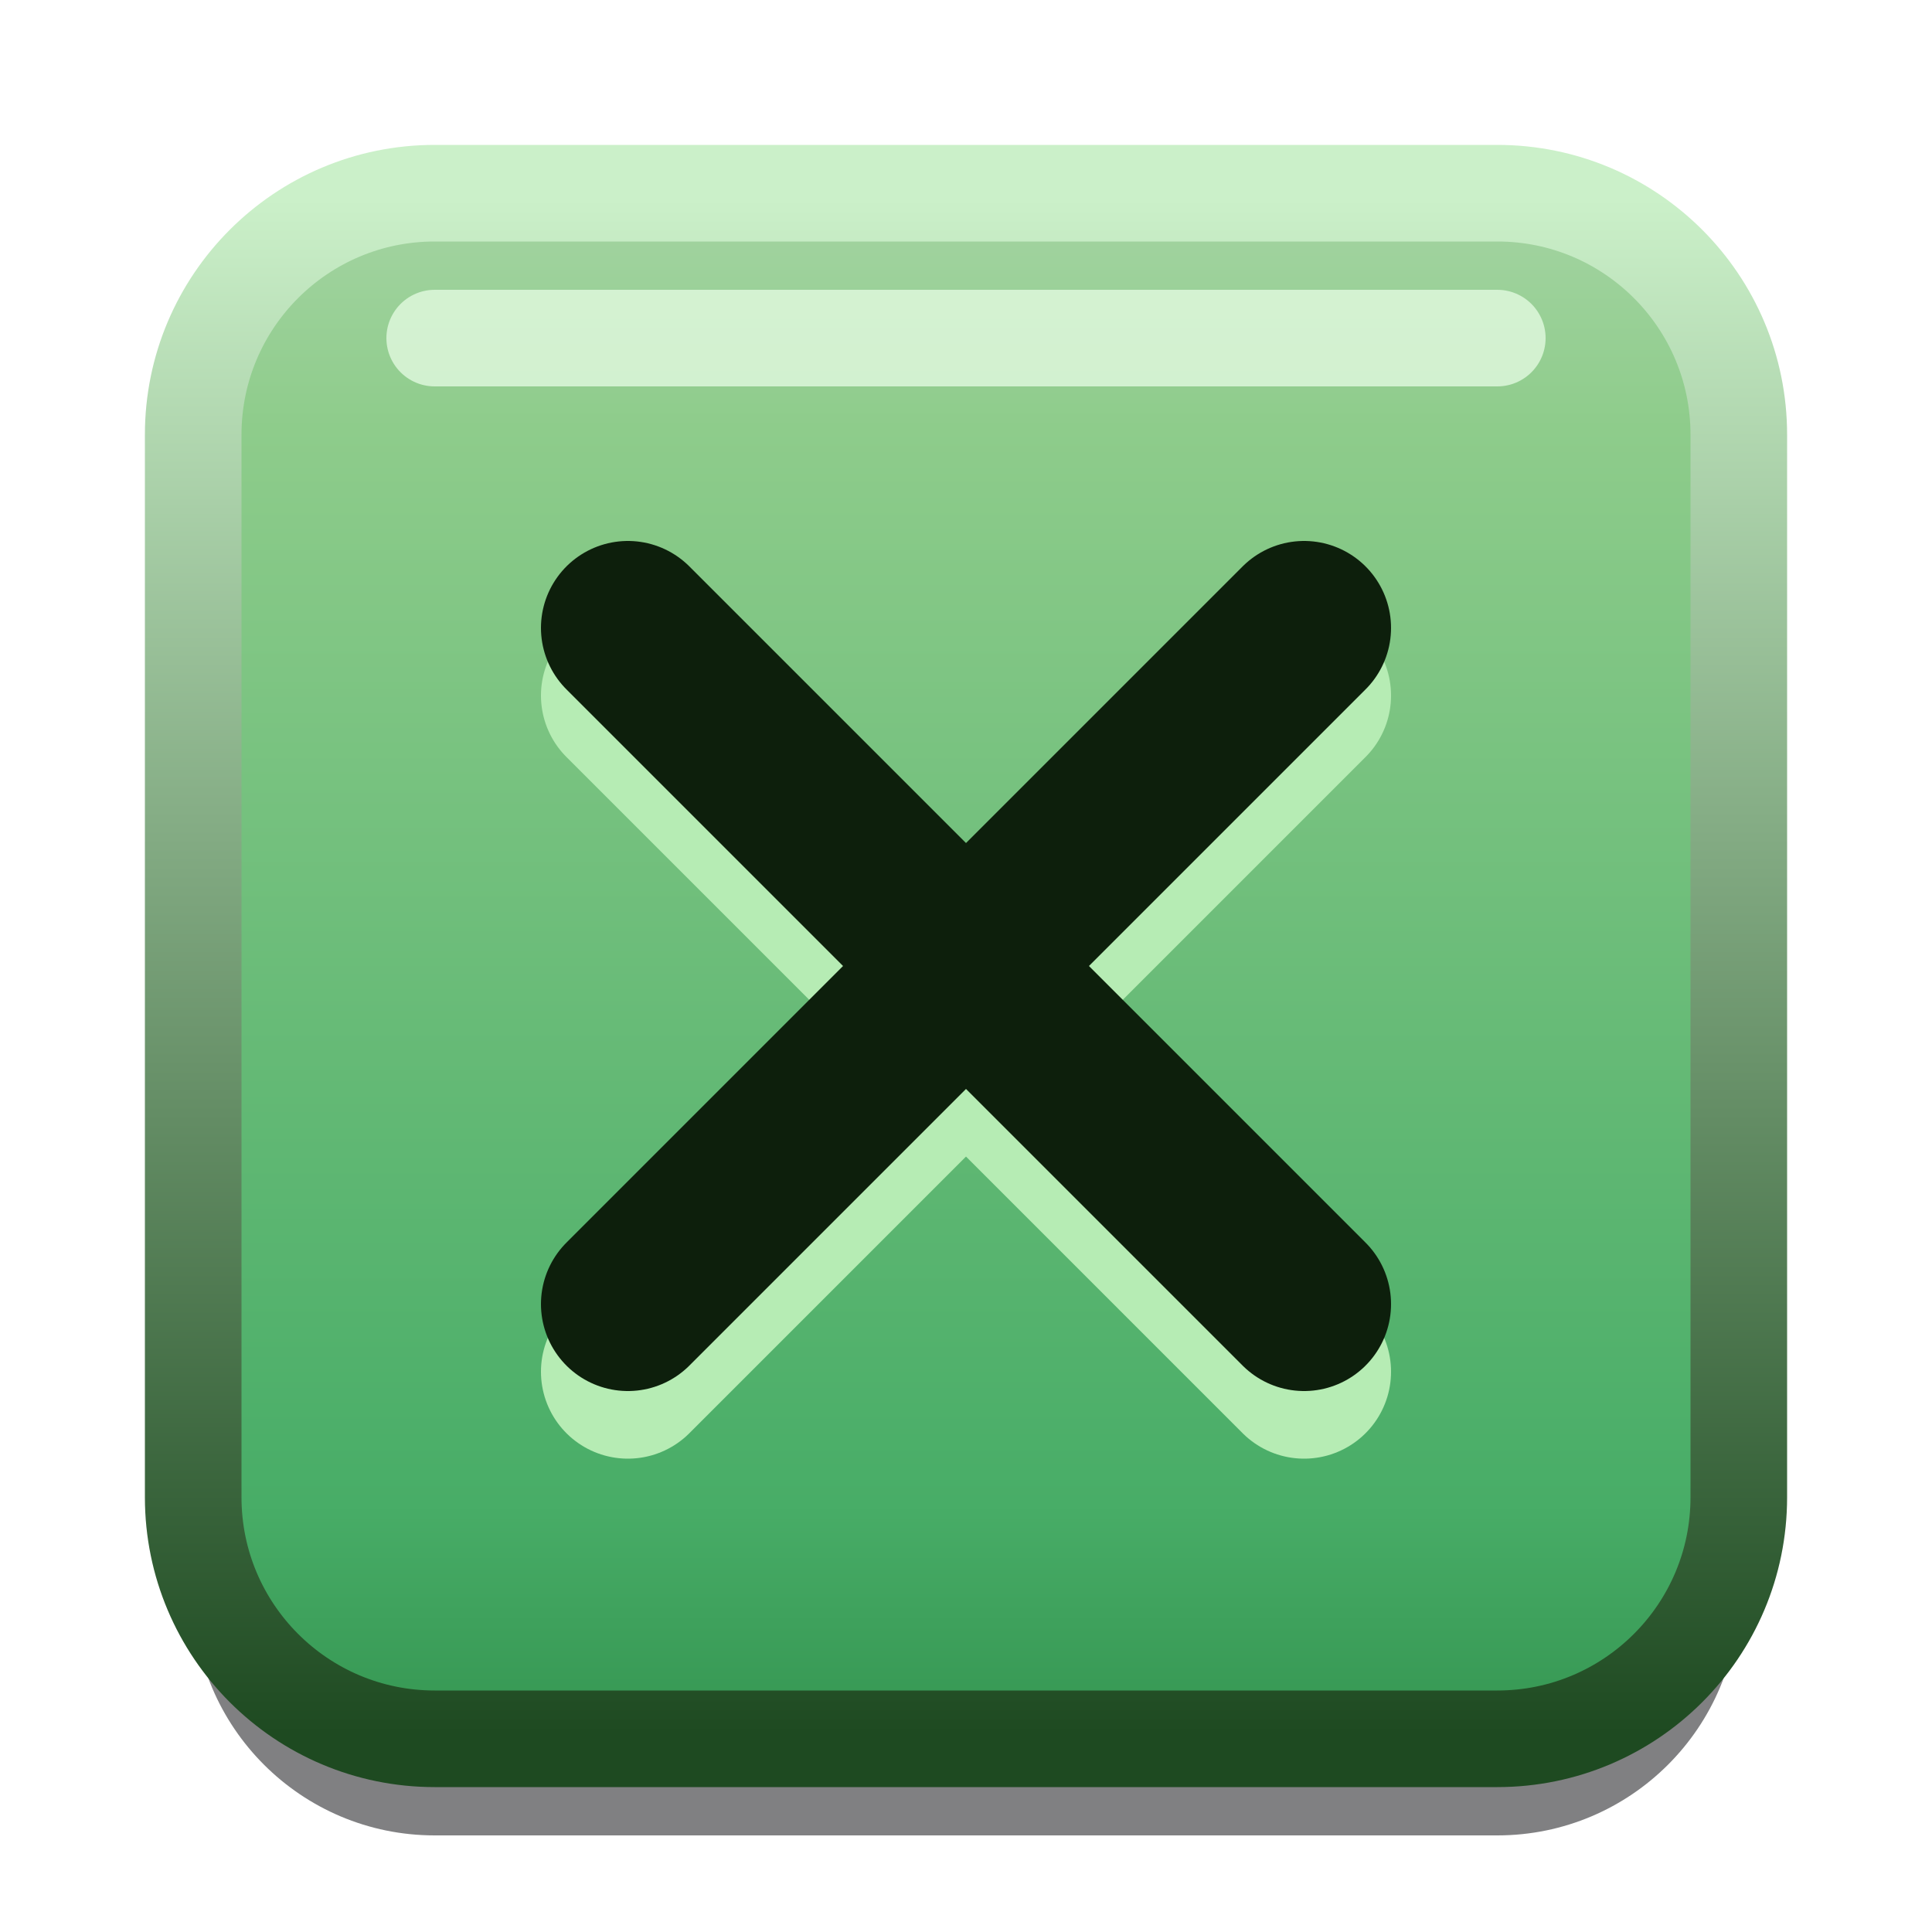
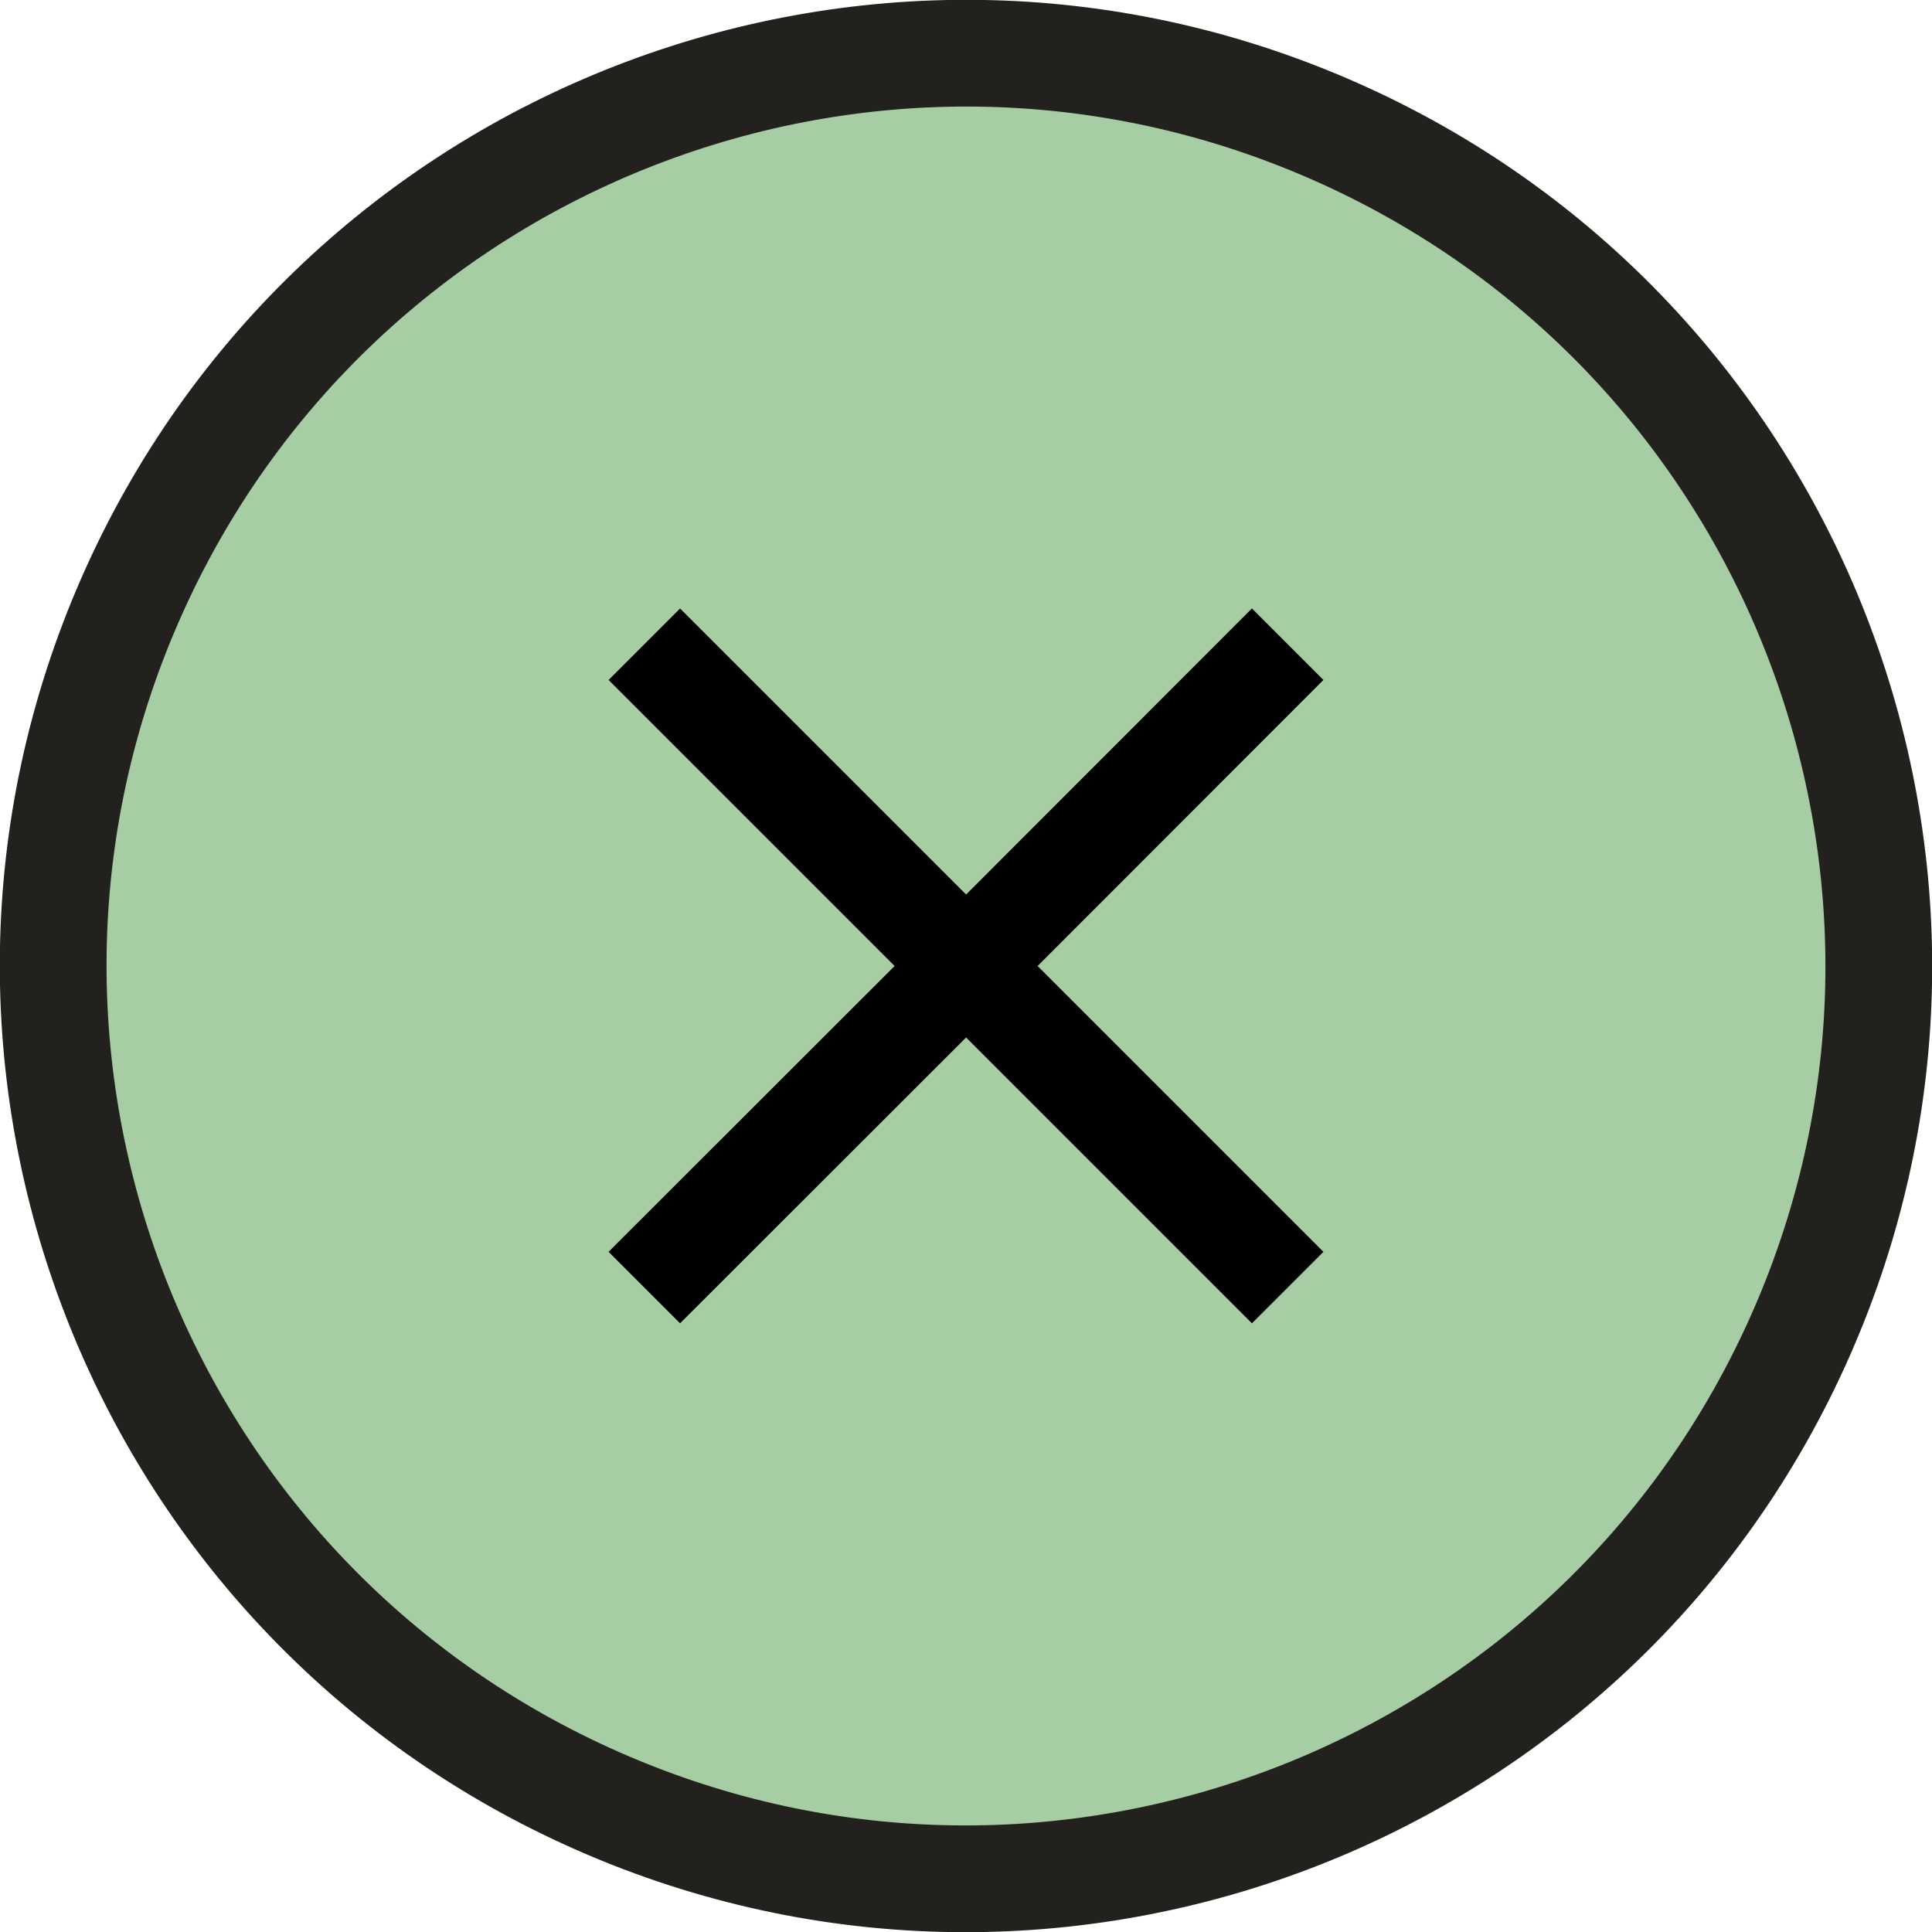
- <svg xmlns="http://www.w3.org/2000/svg" width="20" height="20" viewBox="0 0 20 20">
-   <defs>
-     <linearGradient id="btn_bg" x1="0%" y1="0%" x2="0%" y2="100%">
-       <stop offset="0%" stop-color="#a4d4a2" />
-       <stop offset="15%" stop-color="#8ecc8b" />
-       <stop offset="85%" stop-color="#48ad67" />
-       <stop offset="100%" stop-color="#359652" />
+ <svg xmlns="http://www.w3.org/2000/svg" xmlns:xlink="http://www.w3.org/1999/xlink" width="20" height="20" id="svg4026" version="1.1">
+   <defs id="defs4028">
+     <linearGradient y2="5.463" x2="1.059" y1="13.859" x1="18.841" spreadMethod="repeat" gradientUnits="userSpaceOnUse" id="linearGradient5279" xlink:href="#linearGradient4060-08-4" />
+     <linearGradient id="linearGradient4060-08-4">
+       <stop style="stop-color:#7caa78;stop-opacity:1;" offset="0" id="stop4062-7-44-1" />
+       <stop id="stop3785-2-2-2" offset="0.65" style="stop-color:#8ebf8b;stop-opacity:1;" />
+       <stop style="stop-color:#a7cda5;stop-opacity:1;" offset="1" id="stop4064-93-4" />
    </linearGradient>
-     <linearGradient id="btn_border" x1="0%" y1="0%" x2="0%" y2="100%">
-       <stop offset="0%" stop-color="#cbf0c9" />
-       <stop offset="100%" stop-color="#1e4a21" />
-     </linearGradient>
+     <linearGradient xlink:href="#linearGradient4060-08-4" id="linearGradient5339" x1="-1052.364" y1="9.5" x2="-1033.36" y2="9.5" gradientUnits="userSpaceOnUse" gradientTransform="matrix(1.035914,0,0,1.035914,1086.592,7.094126)" />
  </defs>
-   <rect x="2" y="3" width="16" height="16" rx="2.5" ry="2.5" fill="#18181b" opacity="0.55" />
-   <rect x="2" y="2" width="16" height="16" rx="2.5" ry="2.5" fill="url(#btn_bg)" stroke="url(#btn_border)" stroke-width="1" />
-   <line x1="4.5" y1="3.5" x2="15.5" y2="3.5" stroke="#e2fae0" stroke-width="1" stroke-linecap="round" opacity="0.8" />
-   <path d="M 6.5 6.5 L 13.5 13.5 M 13.5 6.5 L 6.5 13.5" stroke="#b6ecb4" stroke-width="1.8" stroke-linecap="round" transform="translate(0, 0.7)" />
-   <path d="M 6.5 6.5 L 13.5 13.5 M 13.5 6.5 L 6.5 13.5" stroke="#0d1f0c" stroke-width="1.8" stroke-linecap="round" transform="translate(0, 0)" />
+   <g id="layer1" transform="translate(0.02604179,-1102.546)">
+     <circle style="display:inline;opacity:1;vector-effect:none;fill:url(#linearGradient5339);fill-opacity:1;fill-rule:nonzero;stroke:#22211e;stroke-width:1.105;stroke-linecap:butt;stroke-linejoin:miter;stroke-miterlimit:4;stroke-dasharray:none;stroke-dashoffset:0;stroke-opacity:1;marker:none" id="path3290" transform="matrix(-0.4027454,0.915312,0.9153121,0.4027453,0,0)" cx="1014.31" cy="457.202" r="9.447" />
+     <path style="fill:#000000;fill-opacity:1;stroke:none;stroke-width:1.476;stroke-linecap:round;stroke-linejoin:round;stroke-miterlimit:4;stroke-dasharray:none;stroke-opacity:1" d="m 7.014,1108.845 -0.74,0.74 2.961,2.961 -2.961,2.959 0.74,0.74 2.961,-2.959 2.959,2.959 0.74,-0.74 -2.959,-2.959 2.959,-2.961 -0.74,-0.74 -2.959,2.961 z" id="rect846" />
+   </g>
</svg>
